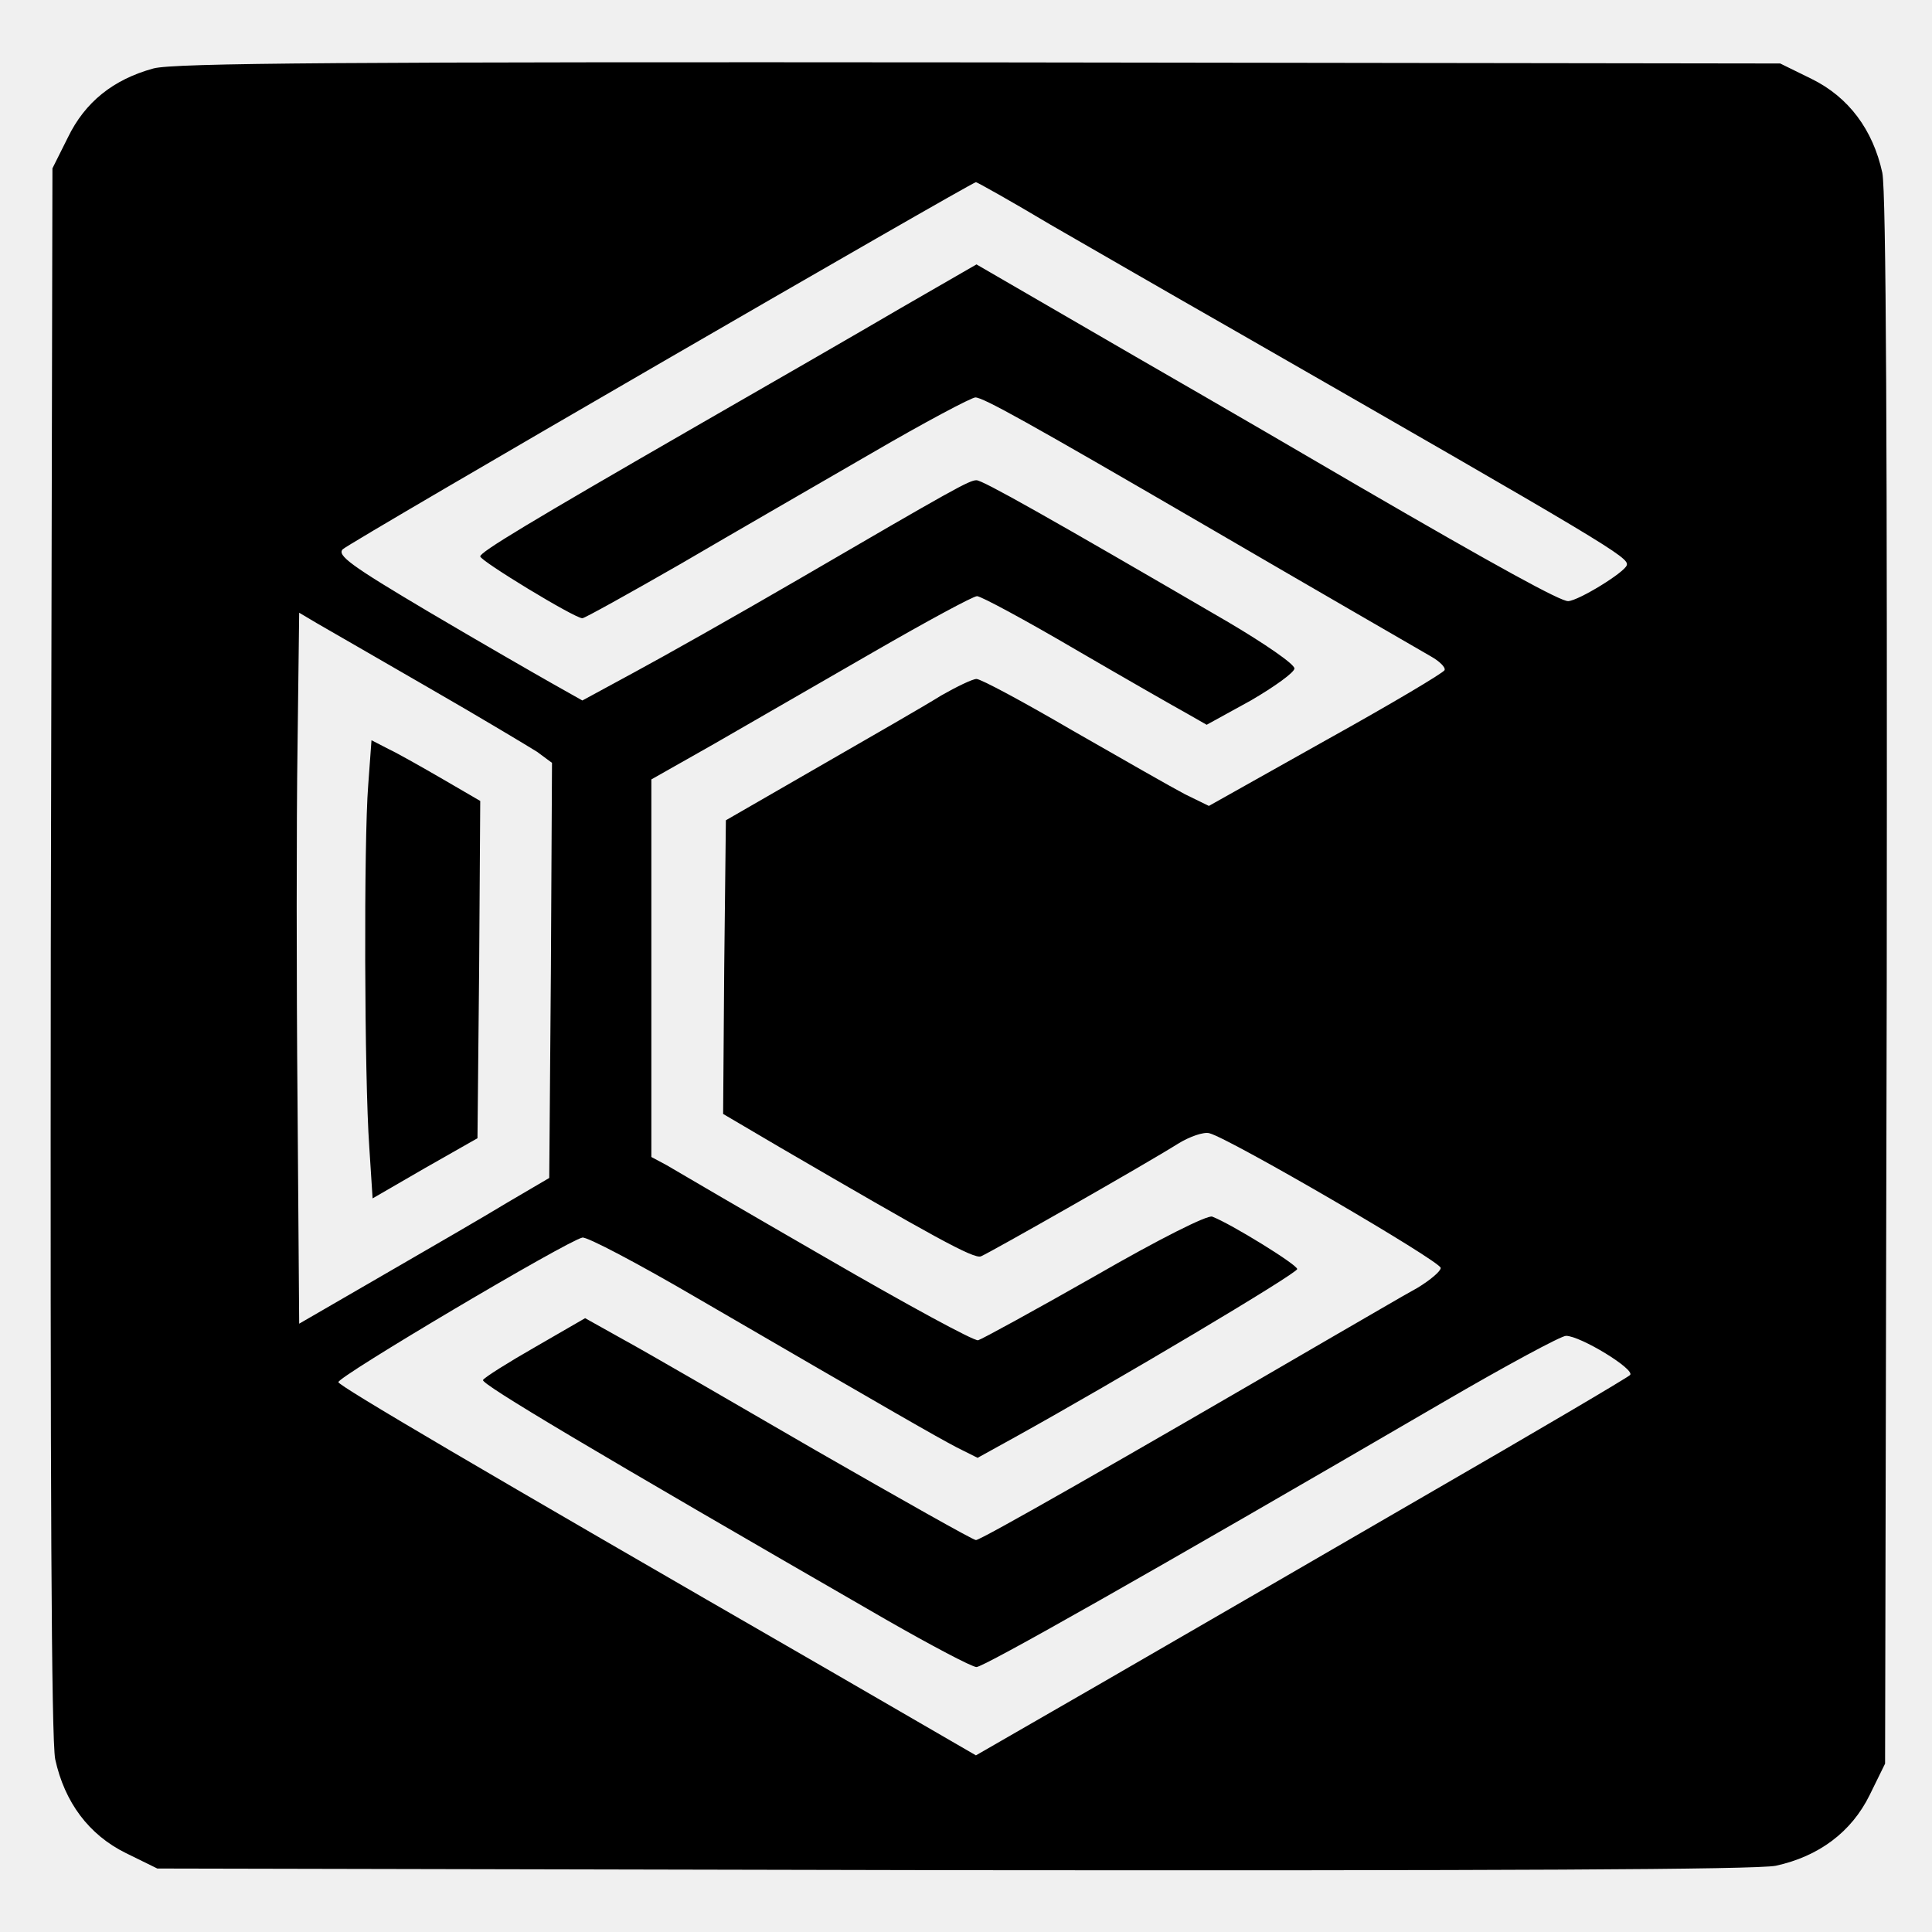
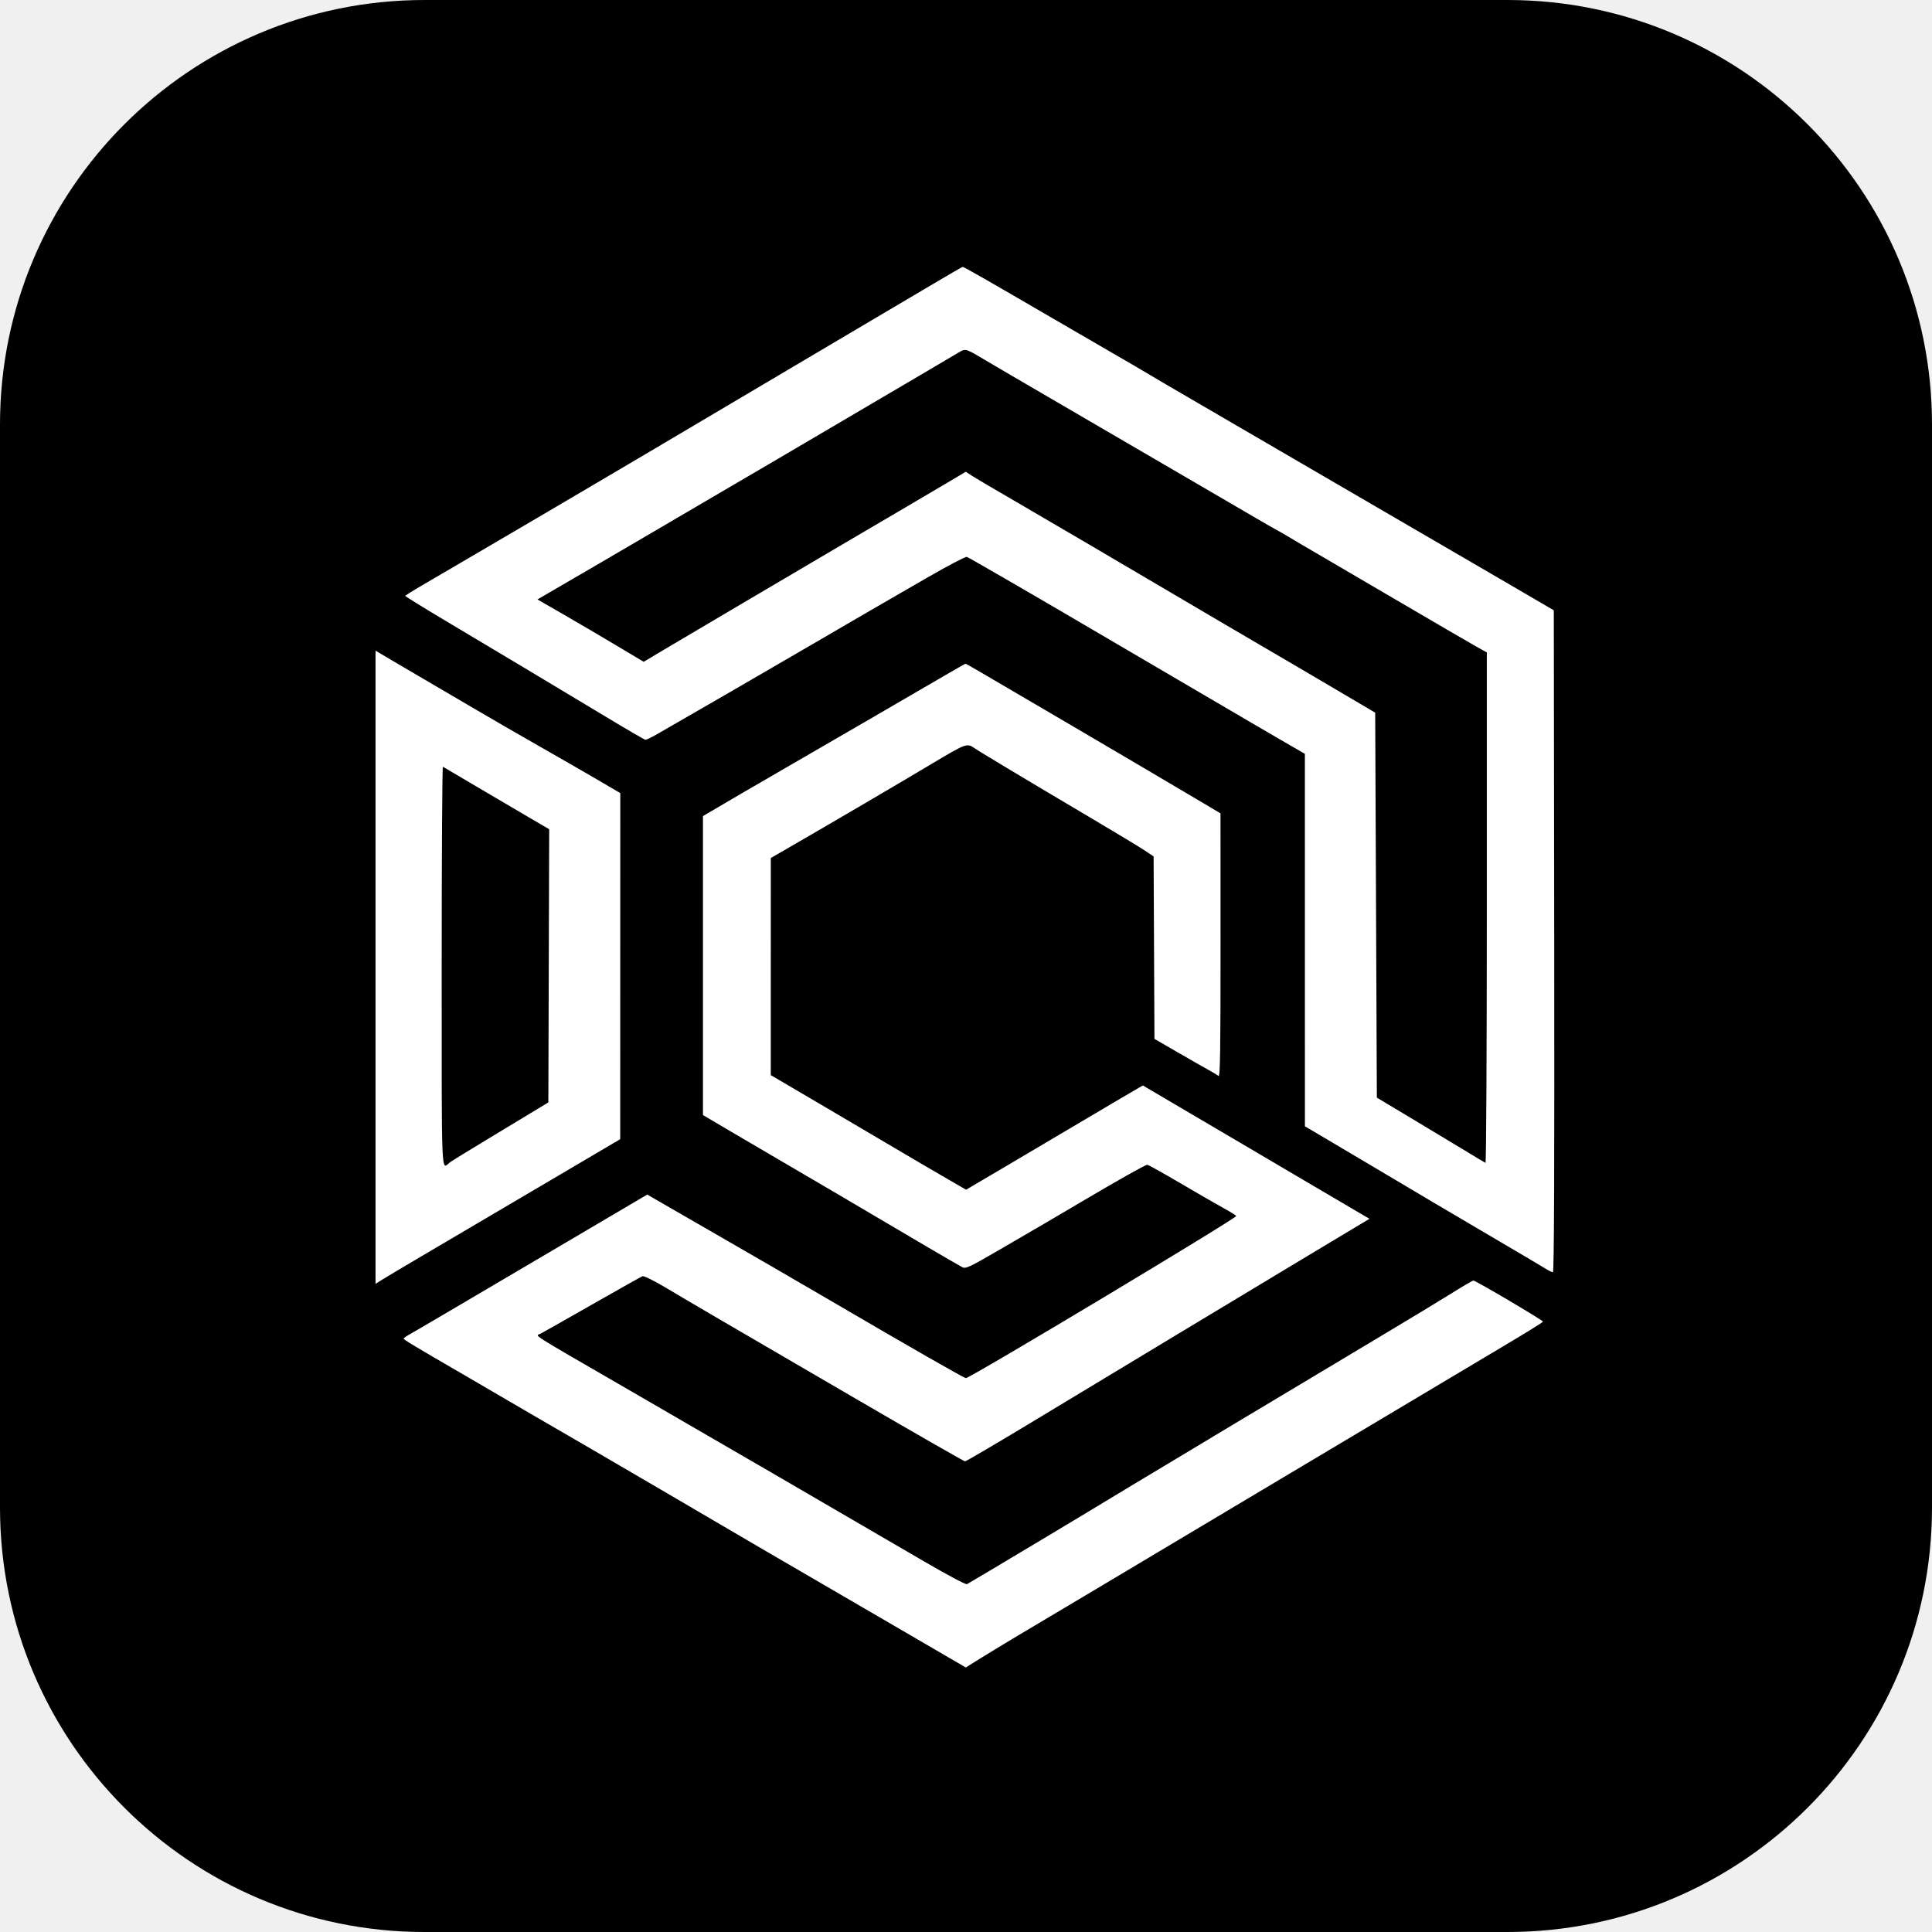
- <svg xmlns="http://www.w3.org/2000/svg" version="1.0" width="350pt" height="350pt" viewBox="0 0 350 350" preserveAspectRatio="xMidYMid meet">
-   <g transform="translate(0,350) scale(0.1,-0.1)" fill="#000000" stroke="none">
-     <path d="M278 3376 c-73 -20 -124 -61 -155 -125 l-28 -56 -3 -1415 c-1 -974 1 -1431 8 -1467 17 -78 61 -137 128 -170 l57 -28 1440 -3 c992 -1 1456 1 1492 8 78 17 137 61 170 128 l28 57 3 1415 c1 974 -1 1431 -8 1467 -17 78 -61 137 -128 170 l-57 28 -1450 2 c-1148 1 -1460 -1 -1497 -11z m1625 -283 c73 -42 220 -127 327 -188 685 -393 722 -415 717 -429 -4 -13 -87 -64 -106 -65 -13 -1 -128 62 -381 209 -63 37 -245 143 -403 234 l-288 167 -137 -79 c-75 -44 -240 -139 -367 -212 -309 -178 -395 -230 -395 -238 0 -8 171 -112 185 -112 4 0 85 45 179 99 94 55 250 145 345 200 96 56 181 101 188 101 14 0 95 -45 413 -230 211 -123 369 -214 412 -239 16 -9 27 -20 25 -25 -2 -5 -98 -62 -215 -127 l-212 -119 -43 21 c-23 12 -114 64 -203 115 -89 52 -167 94 -175 94 -7 0 -36 -14 -64 -30 -27 -17 -126 -74 -220 -128 l-170 -98 -3 -266 -2 -266 102 -60 c278 -162 352 -203 365 -198 17 7 300 168 357 204 21 13 47 22 57 19 36 -9 419 -232 419 -244 0 -6 -19 -22 -42 -36 -24 -13 -97 -56 -163 -94 -376 -219 -628 -363 -637 -363 -5 0 -136 74 -291 163 -155 90 -312 181 -349 201 l-68 38 -90 -52 c-49 -28 -92 -55 -95 -60 -4 -7 194 -125 730 -434 82 -47 156 -86 164 -86 13 0 305 165 844 479 115 67 215 121 224 121 26 0 126 -61 116 -71 -5 -5 -173 -104 -374 -220 -200 -116 -464 -269 -587 -340 l-224 -129 -271 157 c-640 369 -881 511 -884 519 -3 9 414 256 442 262 8 2 101 -47 207 -109 363 -211 433 -251 471 -271 l38 -19 67 37 c184 102 512 297 512 305 0 8 -120 82 -154 95 -9 3 -95 -40 -213 -108 -109 -62 -204 -114 -211 -116 -7 -2 -130 65 -275 149 -144 83 -274 159 -289 168 l-28 15 0 342 0 342 113 64 c61 35 191 110 288 166 97 56 182 102 189 102 7 0 87 -43 179 -97 91 -53 182 -105 202 -116 l35 -20 80 44 c43 25 79 51 79 58 0 8 -54 45 -120 84 -331 193 -445 257 -456 257 -13 0 -40 -15 -325 -181 -110 -64 -243 -139 -295 -167 l-94 -51 -55 31 c-30 17 -131 75 -224 130 -140 83 -166 102 -155 113 15 14 1136 663 1147 665 2 0 63 -34 135 -77z m-1128 -838 c94 -54 182 -107 198 -117 l27 -20 -2 -376 -3 -376 -75 -44 c-41 -25 -143 -84 -226 -132 l-152 -88 -3 401 c-2 221 -2 511 0 645 l3 242 32 -19 c17 -10 108 -62 201 -116z" />
-     <path d="M667 2077 c-8 -101 -7 -529 2 -655 l6 -93 95 55 95 54 3 306 2 305 -67 39 c-38 22 -82 47 -99 55 l-31 16 -6 -82z" />
-   </g>
+ <svg xmlns="http://www.w3.org/2000/svg" width="818" height="818" viewBox="0 0 818 818" fill="none">
+   <rect width="818" height="818" rx="179.736" fill="black" />
+   <path fill-rule="evenodd" clip-rule="evenodd" d="M395.657 119.886C383.762 126.935 371.859 133.97 359.949 140.993C343.25 150.849 326.562 160.725 309.887 170.621C295.638 179.081 280.199 188.218 275.578 190.927C269.152 194.701 262.734 198.489 256.324 202.291C250.355 205.832 238.067 213.066 229.017 218.365C218.979 224.244 208.943 230.127 198.91 236.015C192.093 240.019 185.269 244.012 178.439 247.994C174.689 250.174 171.617 252.118 171.612 252.316C171.607 252.513 179.086 257.141 188.232 262.6L222.365 282.975C231.993 288.722 247.242 297.879 256.253 303.323C265.263 308.768 272.944 313.222 273.322 313.222C273.699 313.222 275.779 312.218 277.943 310.991C285.653 306.621 329.73 281.102 343.845 272.836C351.653 268.264 359.471 263.71 367.301 259.175C372.307 256.285 383.608 249.757 392.414 244.668C401.22 239.58 408.848 235.579 409.366 235.778C410.329 236.147 435.585 250.752 456.922 263.278C463.469 267.122 481.113 277.464 496.132 286.263C507.337 292.825 518.54 299.391 529.74 305.961C534.573 308.794 539.413 311.613 544.261 314.419L552.48 319.174L552.488 398.031L552.496 476.888L560.022 481.31C564.163 483.742 572.906 488.923 579.452 492.823C597.969 503.859 616.524 514.832 635.116 525.743C644.165 531.051 652.745 536.132 654.181 537.035C655.618 537.938 657.115 538.677 657.509 538.677C657.994 538.677 658.168 493.652 658.048 398.538L657.871 258.4L635.466 245.315C619.022 235.721 602.568 226.144 586.104 216.587C569.521 206.96 552.95 197.313 536.392 187.645C523.876 180.33 508.76 171.525 502.801 168.077C496.841 164.629 489.752 160.473 487.047 158.842C484.342 157.21 478.032 153.519 473.026 150.641C468.02 147.761 455.259 140.354 444.669 134.18C418.981 119.201 408.071 112.968 407.6 113C407.386 113.014 402.012 116.113 395.657 119.886ZM405.81 149.285C404.655 149.989 399.141 153.247 393.557 156.523C382.118 163.244 370.682 169.97 359.249 176.701C333.368 191.934 321.616 198.831 304.985 208.545C290.026 217.283 283.687 221 274.528 226.4C270.099 229.012 259.859 234.998 251.773 239.703C243.686 244.408 234.929 249.505 232.314 251.031L227.559 253.804L238.266 259.968C244.154 263.358 254.272 269.297 260.751 273.166L272.529 280.201L281.406 274.909C286.287 271.999 301.782 262.844 315.838 254.565C329.894 246.286 347.538 235.891 355.048 231.466C362.557 227.04 374.372 220.098 381.304 216.038C388.015 212.108 394.716 208.162 401.407 204.197L408.905 199.739L411.559 201.467C413.018 202.417 419.883 206.47 426.815 210.473C437.097 216.411 477.161 239.928 518.887 264.516C523.549 267.262 528.217 269.998 532.891 272.724C542.123 278.101 556.238 286.388 570.328 294.702L582.253 301.738L582.603 383.236L582.953 464.735L599.057 474.377C607.914 479.681 618.138 485.841 621.777 488.067C625.415 490.294 628.645 492.221 628.953 492.349C629.262 492.478 629.514 443.904 629.514 384.408V276.234L624.788 273.597C622.189 272.147 605.568 262.463 587.854 252.078C570.14 241.692 553.756 232.1 551.445 230.762C549.135 229.424 546.299 227.745 545.144 227.033C543.988 226.32 541.783 225.056 540.243 224.224C538.702 223.392 534.921 221.224 531.841 219.406C528.76 217.589 517.417 210.972 506.634 204.702C495.852 198.432 482.619 190.717 477.227 187.557C466.615 181.353 455.996 175.162 445.37 168.982C433.239 161.925 420.228 154.314 416.455 152.067C408.805 147.512 408.747 147.496 405.81 149.285ZM159 409.539V543.598L161.626 541.921C163.963 540.428 185.104 527.933 219.215 507.884C236.093 497.963 248.8 490.479 256.132 486.138L262.592 482.313L262.608 409.054L262.625 335.794L253.698 330.551C248.788 327.667 237.682 321.276 229.017 316.348C220.352 311.421 207.119 303.768 199.61 299.345C192.101 294.92 183.121 289.654 179.655 287.641C175.153 285.021 170.66 282.384 166.177 279.732L159 275.48V409.539ZM397.369 287.537C385.112 294.699 357.481 310.737 334.043 324.294C319.032 332.976 304.225 341.604 299.909 344.184L297.634 345.544V472.112L309.362 479.036C315.811 482.843 328.809 490.461 338.244 495.964C347.678 501.467 361.069 509.334 368.001 513.446C383.946 522.905 405.314 535.412 407.42 536.518C408.877 537.282 410.376 536.58 423.173 529.142C440.66 518.979 445.988 515.861 457.973 508.778C473.669 499.5 484.938 493.166 485.748 493.166C486.169 493.166 492.301 496.573 499.374 500.737C506.448 504.901 514.67 509.645 517.645 511.279C520.621 512.913 523.217 514.513 523.415 514.834C523.905 515.626 410.761 583.488 408.952 583.488C408.205 583.488 385.806 570.668 352.247 551.034C337.801 542.582 320.797 532.728 300.084 520.802C293.923 517.255 285.542 512.423 281.461 510.064L274.04 505.776L245.402 522.653C186.872 557.145 176.093 563.48 173.534 564.89C172.093 565.684 170.912 566.531 170.908 566.772C170.903 567.212 175.758 570.129 196.459 582.124C202.621 585.694 211.128 590.66 215.364 593.158C219.6 595.656 224.168 598.319 225.516 599.076C228.479 600.74 271.647 625.884 282.93 632.519C304.254 645.056 344.771 668.725 351.197 672.398C352.352 673.058 365.809 680.889 381.101 689.799L408.905 706L415.409 701.949C422.169 697.739 435.525 689.743 465.324 672.065C474.952 666.354 493.699 655.168 506.984 647.207C520.27 639.246 536.654 629.472 543.393 625.487C550.132 621.501 570.455 609.389 588.554 598.57C606.654 587.752 628.621 574.655 637.37 569.466C646.119 564.277 653.288 559.823 653.299 559.569C653.324 559.026 624.784 542.178 623.84 542.178C623.489 542.178 619.345 544.598 614.63 547.556C609.916 550.515 596.449 558.668 584.703 565.675C561.436 579.556 482.177 627.071 476.527 630.526C463.534 638.472 410.145 670.436 409.366 670.735C408.839 670.937 400.734 666.626 391.355 661.154C349.07 636.492 306.744 611.903 264.376 587.386C223.147 563.526 226.691 565.788 228.828 564.692C229.894 564.146 239.807 558.538 250.856 552.231C261.905 545.925 271.426 540.581 272.014 540.354C272.646 540.112 276.889 542.212 282.383 545.485C293.765 552.267 300.91 556.445 360.613 591.221C386.587 606.351 408.178 618.729 408.592 618.729C409.006 618.729 420.995 611.702 435.234 603.112C456.818 590.091 478.401 577.068 499.983 564.045C521.356 551.148 548.066 535.068 559.339 528.313L579.836 516.03L575.443 513.472C573.027 512.066 562.228 505.712 551.445 499.355C540.663 492.996 529.95 486.686 527.64 485.33C519.643 480.631 511.648 475.928 503.655 471.222L483.871 459.577L473.547 465.613C467.87 468.934 456.765 475.498 448.87 480.2C440.976 484.902 429.791 491.519 424.014 494.903C418.238 498.288 412.506 501.658 411.278 502.393L409.045 503.731L399.725 498.336C392.985 494.422 386.261 490.48 379.554 486.51C373.585 482.973 359.17 474.481 347.521 467.639L326.341 455.199L326.35 409.241L326.36 363.284L335.978 357.721C354.093 347.241 381.304 331.28 394.656 323.301C408.828 314.833 409.455 314.596 412.354 316.621C414.577 318.174 435.032 330.441 461.473 346.077C472.064 352.339 482.461 358.62 484.579 360.035L488.43 362.607L488.611 401.231L488.792 439.854L498.413 445.426C503.705 448.491 509.61 451.864 511.536 452.921C513.461 453.979 515.431 455.156 515.912 455.536C516.61 456.088 516.783 444.948 516.769 400.304L516.753 344.38L510.993 340.942C504.572 337.11 464.684 313.589 458.673 310.09C453.417 307.02 448.166 303.943 442.919 300.859C415.402 284.697 409.071 281.014 408.809 281.014C408.658 281.014 403.509 283.949 397.369 287.537ZM187.007 409.082C187.007 501.592 186.733 495.106 190.508 492.123C191.085 491.666 198.805 486.92 207.662 481.575C216.519 476.23 225.656 470.709 227.967 469.305L232.168 466.754L232.347 408.921L232.526 351.089L223.945 346.076C216.525 341.73 209.114 337.37 201.71 332.996C194.201 328.56 187.82 324.799 187.532 324.636C187.243 324.475 187.007 362.475 187.007 409.082Z" fill="white" />
</svg>
